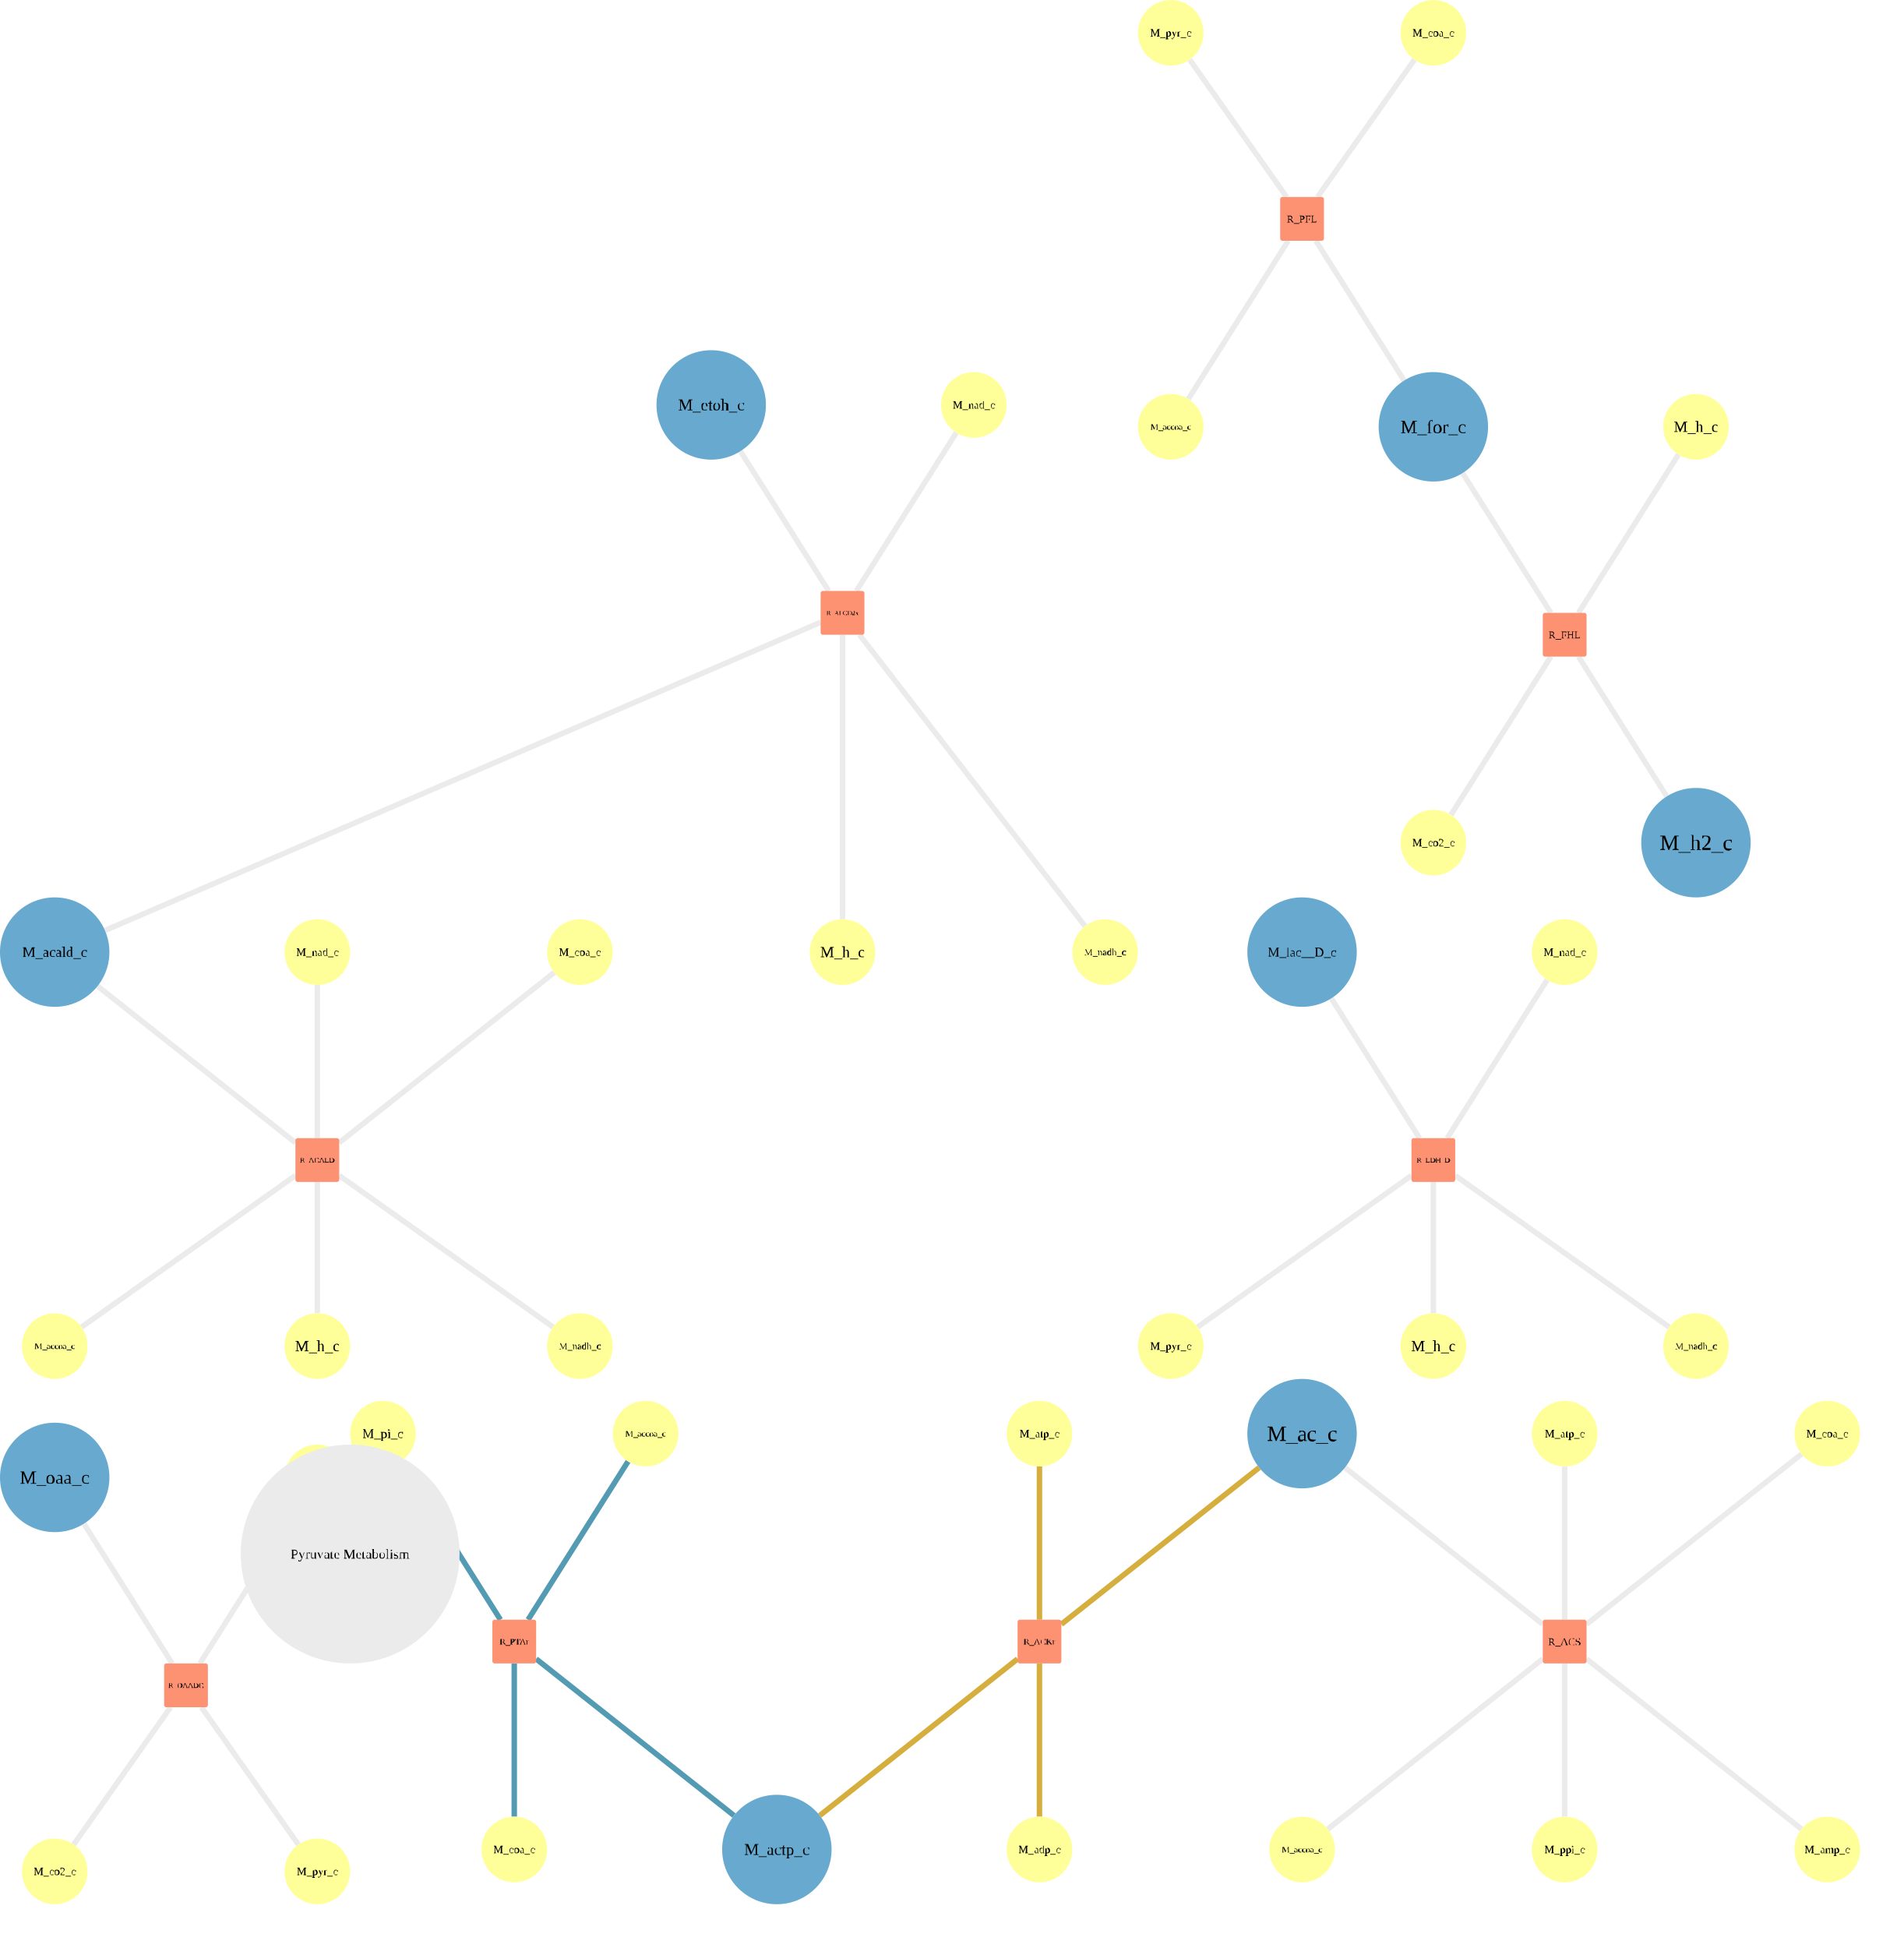
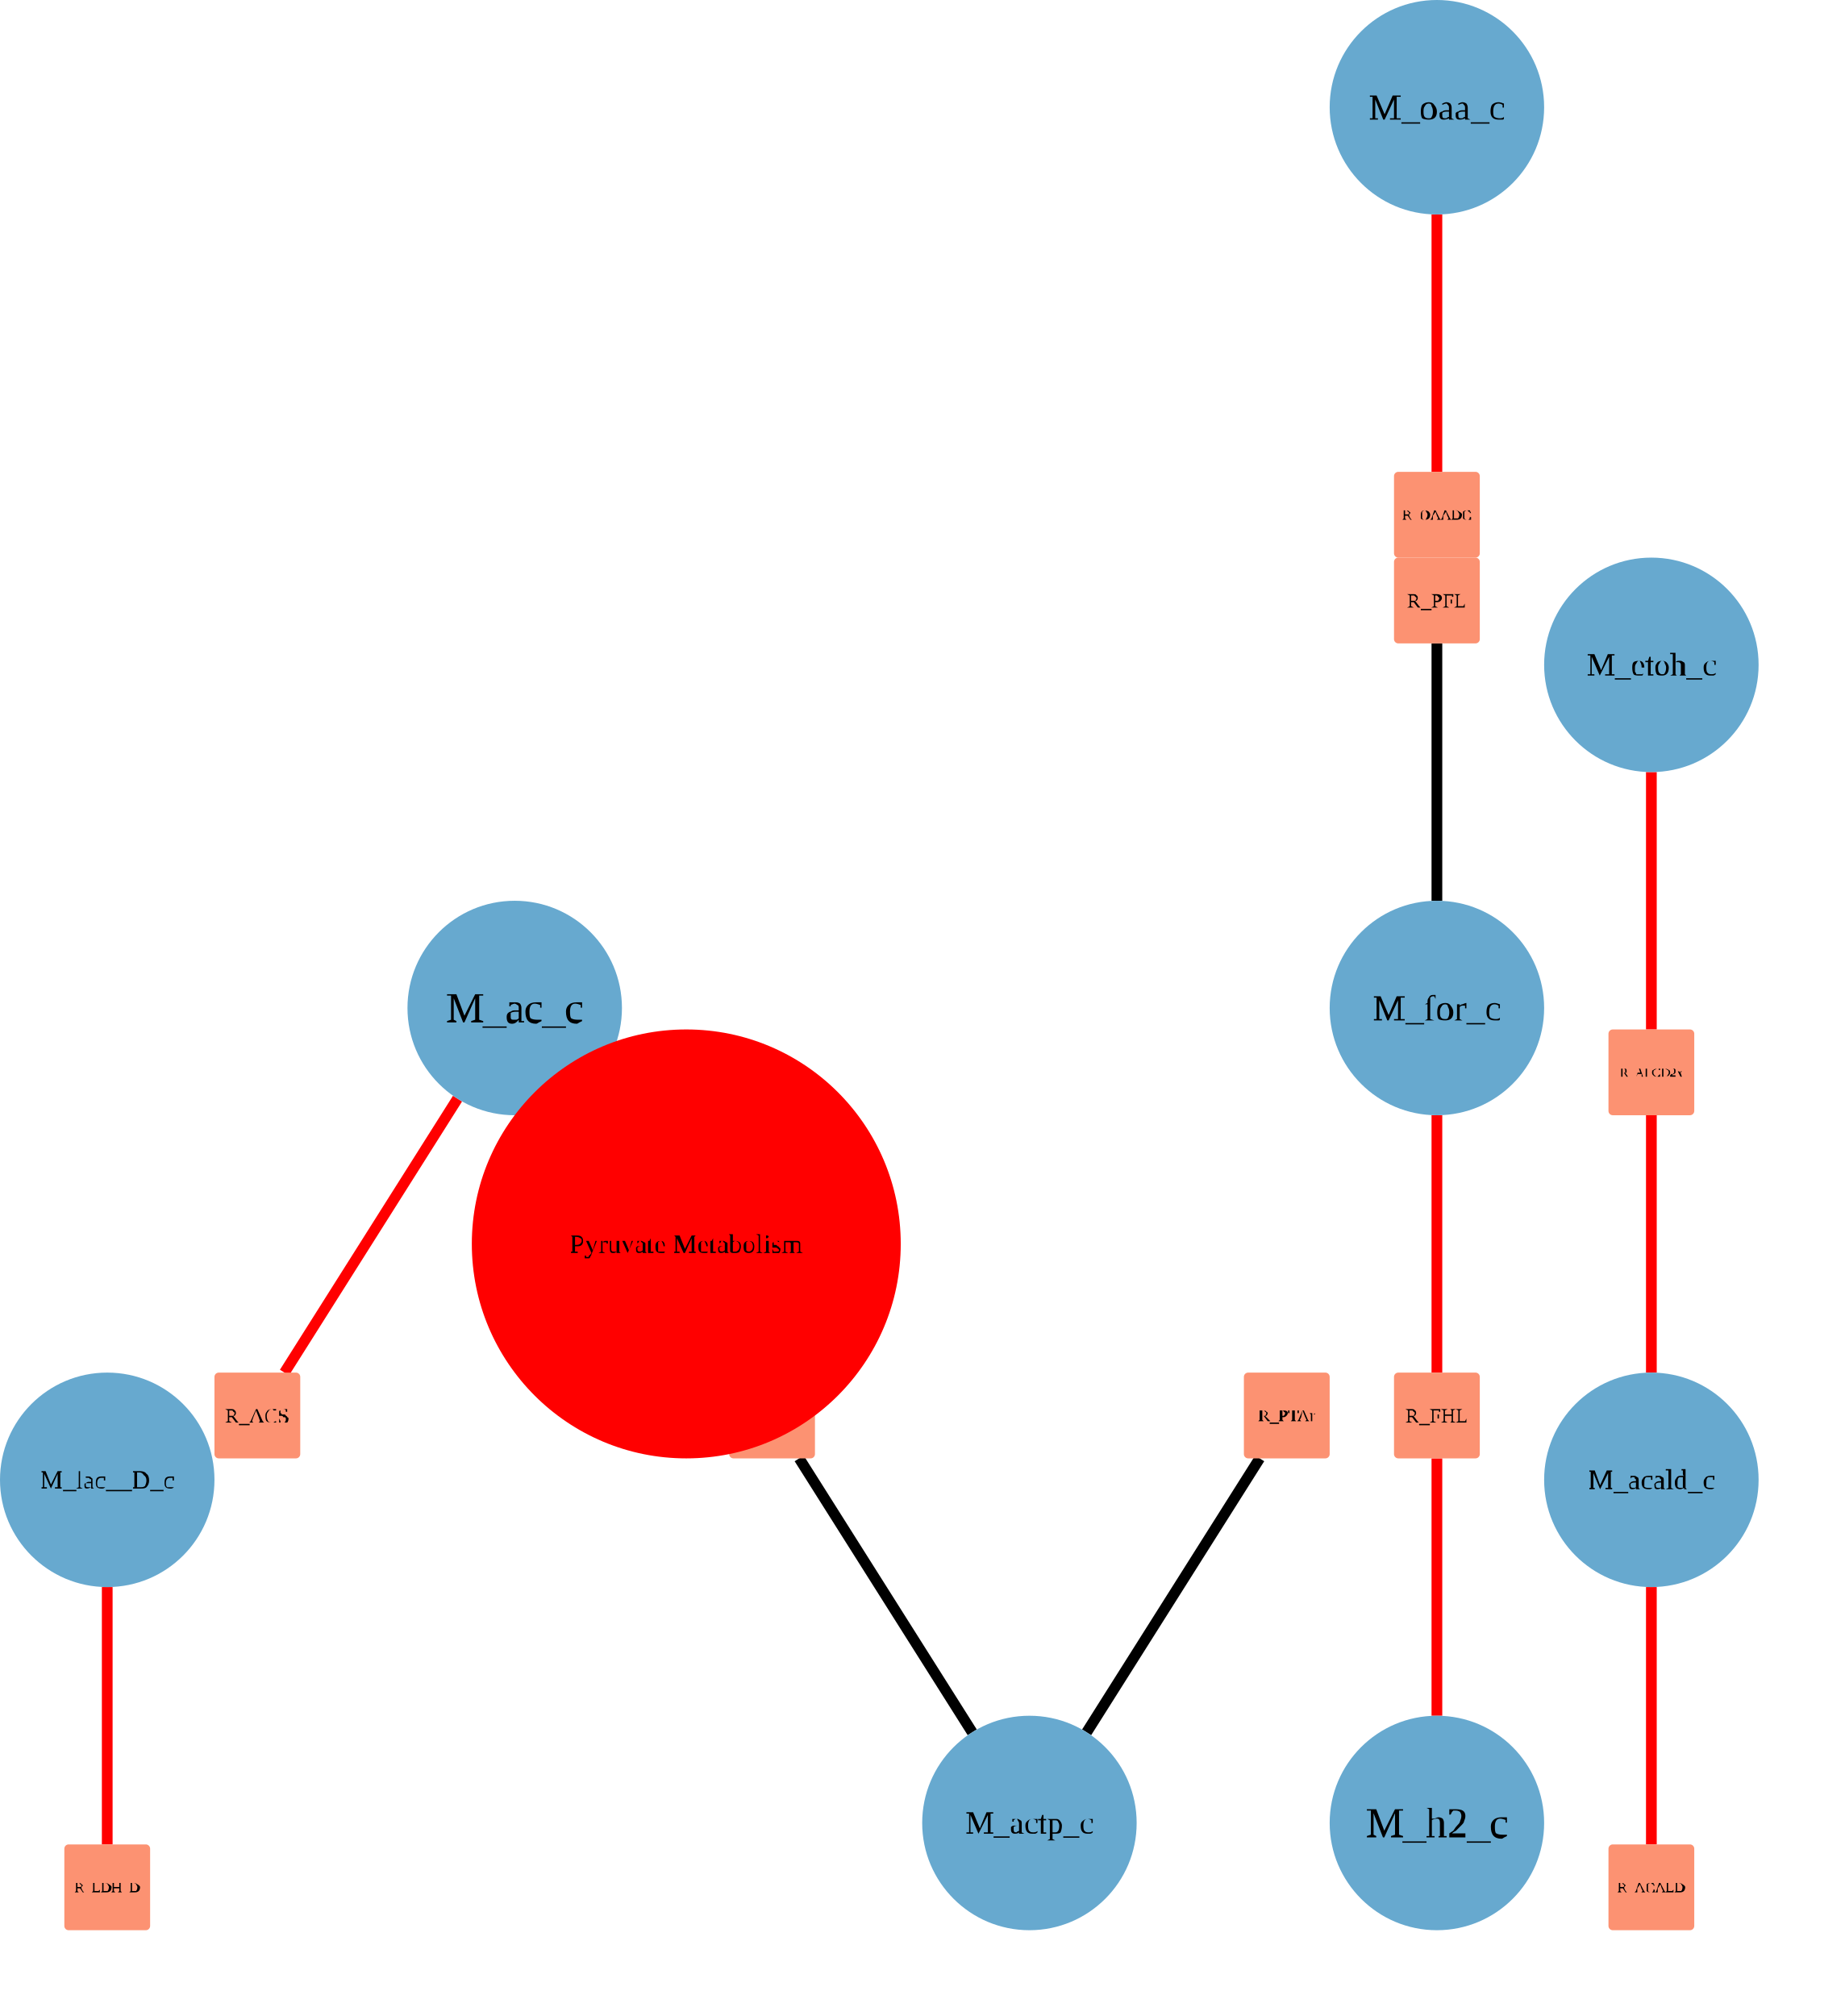
- <svg xmlns="http://www.w3.org/2000/svg" width="43.5" height="44.5" viewbox="0 0 53.5 54.5" version="1.1">
-   <rect width="43.5" height="44.5" fill="rgb(255,255,255)" />
-   <g desc="Graph" transform="translate(8,35.5) scale(1,-1)">
+ <svg xmlns="http://www.w3.org/2000/svg" width="21.5" height="23.5" viewbox="0 0 31.5 33.5" version="1.1">
+   <rect width="21.5" height="23.5" fill="rgb(255,255,255)" />
+   <g desc="Graph" transform="translate(8,14.5) scale(1,-1)">
    <g id="Edges" desc="This is the group of edges">
      <g id="0">
-         <path d="M 30.349,25.116 L 28.066,21.5" fill="none" stroke-width="0.125" stroke-opacity="1" stroke="rgb(235,235,235)" />
+         <path d="M 8.75,12 L 8.75,9" fill="none" stroke-width="0.125" stroke-opacity="1" stroke="rgb(255,0,0)" />
      </g>
      <g id="1">
-         <path d="M 27.434,20.5 L 25.151,16.884" fill="none" stroke-width="0.125" stroke-opacity="1" stroke="rgb(235,235,235)" />
+         <path d="M 1.316,-2.5 L 3.333,-5.693" fill="none" stroke-width="0.125" stroke-opacity="1" stroke="rgb(0,0,0)" />
      </g>
      <g id="2">
-         <path d="M 11.637,21 L 16.791,14.343" fill="none" stroke-width="0.125" stroke-opacity="1" stroke="rgb(235,235,235)" />
+         <path d="M 8.75,-2.5 L 8.75,-5.5" fill="none" stroke-width="0.125" stroke-opacity="1" stroke="rgb(255,0,0)" />
      </g>
      <g id="3">
-         <path d="M 13.85,25.616 L 11.566,22" fill="none" stroke-width="0.125" stroke-opacity="1" stroke="rgb(235,235,235)" />
+         <path d="M -6.75,-4 L -6.75,-7" fill="none" stroke-width="0.125" stroke-opacity="1" stroke="rgb(255,0,0)" />
      </g>
      <g id="4">
-         <path d="M 11.25,21 L 11.25,14.5" fill="none" stroke-width="0.125" stroke-opacity="1" stroke="rgb(235,235,235)" />
+         <path d="M 11.25,1.5 L 11.25,-1.5" fill="none" stroke-width="0.125" stroke-opacity="1" stroke="rgb(255,0,0)" />
      </g>
      <g id="5">
-         <path d="M 15.75,2 L 15.75,-1.5" fill="none" stroke-width="0.125" stroke-opacity="1" stroke="rgb(214,174,62)" />
+         <path d="M 8.75,7 L 8.75,4" fill="none" stroke-width="0.125" stroke-opacity="1" stroke="rgb(0,0,0)" />
      </g>
      <g id="6">
-         <path d="M 15.75,-2.5 L 15.75,-6" fill="none" stroke-width="0.125" stroke-opacity="1" stroke="rgb(214,174,62)" />
+         <path d="M 11.25,5.5 L 11.25,2.5" fill="none" stroke-width="0.125" stroke-opacity="1" stroke="rgb(255,0,0)" />
      </g>
      <g id="7">
-         <path d="M 25.25,8.646 L 30.138,5.184" fill="none" stroke-width="0.125" stroke-opacity="1" stroke="rgb(235,235,235)" />
+         <path d="M -2.667,1.693 L -4.684,-1.5" fill="none" stroke-width="0.125" stroke-opacity="1" stroke="rgb(255,0,0)" />
      </g>
      <g id="8">
-         <path d="M 27.349,13.116 L 25.066,9.5" fill="none" stroke-width="0.125" stroke-opacity="1" stroke="rgb(235,235,235)" />
+         <path d="M 6.684,-2.5 L 4.667,-5.693" fill="none" stroke-width="0.125" stroke-opacity="1" stroke="rgb(0,0,0)" />
      </g>
      <g id="9">
-         <path d="M 24.75,8.5 L 24.75,5.5" fill="none" stroke-width="0.125" stroke-opacity="1" stroke="rgb(235,235,235)" />
+         <path d="M -1.333,1.693 L 0.684,-1.5" fill="none" stroke-width="0.125" stroke-opacity="1" stroke="rgb(0,0,0)" />
      </g>
      <g id="10">
-         <path d="M 24.25,8.646 L 19.362,5.184" fill="none" stroke-width="0.125" stroke-opacity="1" stroke="rgb(235,235,235)" />
+         <path d="M 11.25,-4 L 11.25,-7" fill="none" stroke-width="0.125" stroke-opacity="1" stroke="rgb(255,0,0)" />
      </g>
      <g id="11">
-         <path d="M 4.662,13.284 L -0.25,9.396" fill="none" stroke-width="0.125" stroke-opacity="1" stroke="rgb(235,235,235)" />
-       </g>
-       <g id="12">
-         <path d="M -0.25,8.646 L 4.638,5.184" fill="none" stroke-width="0.125" stroke-opacity="1" stroke="rgb(235,235,235)" />
-       </g>
-       <g id="13">
-         <path d="M -0.75,13 L -0.75,9.5" fill="none" stroke-width="0.125" stroke-opacity="1" stroke="rgb(235,235,235)" />
-       </g>
-       <g id="14">
-         <path d="M -0.75,8.5 L -0.75,5.5" fill="none" stroke-width="0.125" stroke-opacity="1" stroke="rgb(235,235,235)" />
-       </g>
-       <g id="15">
-         <path d="M -1.25,8.646 L -6.138,5.184" fill="none" stroke-width="0.125" stroke-opacity="1" stroke="rgb(235,235,235)" />
-       </g>
-       <g id="16">
-         <path d="M 28.25,-2.396 L 33.162,-6.284" fill="none" stroke-width="0.125" stroke-opacity="1" stroke="rgb(235,235,235)" />
-       </g>
-       <g id="17">
-         <path d="M 33.162,2.284 L 28.25,-1.604" fill="none" stroke-width="0.125" stroke-opacity="1" stroke="rgb(235,235,235)" />
-       </g>
-       <g id="18">
-         <path d="M 27.75,2 L 27.75,-1.5" fill="none" stroke-width="0.125" stroke-opacity="1" stroke="rgb(235,235,235)" />
-       </g>
-       <g id="19">
-         <path d="M 27.75,-2.5 L 27.75,-6" fill="none" stroke-width="0.125" stroke-opacity="1" stroke="rgb(235,235,235)" />
-       </g>
-       <g id="20">
-         <path d="M 10.75,21.285 L -5.602,14.244" fill="none" stroke-width="0.125" stroke-opacity="1" stroke="rgb(235,235,235)" />
-       </g>
-       <g id="21">
-         <path d="M 22.73,1.974 L 27.25,-1.604" fill="none" stroke-width="0.125" stroke-opacity="1" stroke="rgb(235,235,235)" />
-       </g>
-       <g id="22">
-         <path d="M 20.77,1.974 L 16.25,-1.604" fill="none" stroke-width="0.125" stroke-opacity="1" stroke="rgb(214,174,62)" />
-       </g>
-       <g id="23">
-         <path d="M 4.25,-2.396 L 8.77,-5.974" fill="none" stroke-width="0.125" stroke-opacity="1" stroke="rgb(83,154,179)" />
-       </g>
-       <g id="24">
-         <path d="M 6.35,2.116 L 4.066,-1.5" fill="none" stroke-width="0.125" stroke-opacity="1" stroke="rgb(83,154,179)" />
-       </g>
-       <g id="25">
-         <path d="M -5.77,12.974 L -1.25,9.396" fill="none" stroke-width="0.125" stroke-opacity="1" stroke="rgb(235,235,235)" />
-       </g>
-       <g id="26">
-         <path d="M 25.418,24.693 L 27.434,21.5" fill="none" stroke-width="0.125" stroke-opacity="1" stroke="rgb(235,235,235)" />
-       </g>
-       <g id="27">
-         <path d="M 28.066,20.5 L 30.082,17.307" fill="none" stroke-width="0.125" stroke-opacity="1" stroke="rgb(235,235,235)" />
-       </g>
-       <g id="28">
-         <path d="M -1.15,1.116 L -3.434,-2.5" fill="none" stroke-width="0.125" stroke-opacity="1" stroke="rgb(235,235,235)" />
-       </g>
-       <g id="29">
-         <path d="M 22.418,12.693 L 24.434,9.5" fill="none" stroke-width="0.125" stroke-opacity="1" stroke="rgb(235,235,235)" />
-       </g>
-       <g id="30">
-         <path d="M 24.317,34.137 L 22.103,31" fill="none" stroke-width="0.125" stroke-opacity="1" stroke="rgb(235,235,235)" />
-       </g>
-       <g id="31">
-         <path d="M 22.066,30 L 24.082,26.807" fill="none" stroke-width="0.125" stroke-opacity="1" stroke="rgb(235,235,235)" />
-       </g>
-       <g id="32">
-         <path d="M -6.083,0.693 L -4.066,-2.5" fill="none" stroke-width="0.125" stroke-opacity="1" stroke="rgb(235,235,235)" />
-       </g>
-       <g id="33">
-         <path d="M 8.917,25.193 L 10.934,22" fill="none" stroke-width="0.125" stroke-opacity="1" stroke="rgb(235,235,235)" />
-       </g>
-       <g id="34">
-         <path d="M 1.15,2.116 L 3.434,-1.5" fill="none" stroke-width="0.125" stroke-opacity="1" stroke="rgb(83,154,179)" />
-       </g>
-       <g id="35">
-         <path d="M 3.75,-2.5 L 3.75,-6" fill="none" stroke-width="0.125" stroke-opacity="1" stroke="rgb(83,154,179)" />
-       </g>
-       <g id="36">
-         <path d="M 19.183,34.137 L 21.397,31" fill="none" stroke-width="0.125" stroke-opacity="1" stroke="rgb(235,235,235)" />
-       </g>
-       <g id="37">
-         <path d="M 21.434,30 L 19.151,26.384" fill="none" stroke-width="0.125" stroke-opacity="1" stroke="rgb(235,235,235)" />
-       </g>
-       <g id="38">
-         <path d="M -3.397,-3.5 L -1.183,-6.637" fill="none" stroke-width="0.125" stroke-opacity="1" stroke="rgb(235,235,235)" />
-       </g>
-       <g id="39">
-         <path d="M 15.25,-2.396 L 10.73,-5.974" fill="none" stroke-width="0.125" stroke-opacity="1" stroke="rgb(214,174,62)" />
-       </g>
-       <g id="40">
-         <path d="M -4.103,-3.5 L -6.317,-6.637" fill="none" stroke-width="0.125" stroke-opacity="1" stroke="rgb(235,235,235)" />
-       </g>
-       <g id="41">
-         <path d="M 27.25,-2.396 L 22.338,-6.284" fill="none" stroke-width="0.125" stroke-opacity="1" stroke="rgb(235,235,235)" />
+         <path d="M 8.75,1.5 L 8.75,-1.5" fill="none" stroke-width="0.125" stroke-opacity="1" stroke="rgb(255,0,0)" />
      </g>
    </g>
    <g id="Nodes" desc="This is the group of nodes">
      <g id="0">
-         <ellipse cx="18.75" cy="25.75" rx="0.75" ry="0.75" fill="rgb(255,255,153)" fill-opacity="1" />
-         <text x="18.75" y="-25.683" font-size="0.2" text-anchor="middle" transform="scale(1,-1)" stroke-width="0" fill="rgb(0,0,0)" fill-opacity="1">M_accoa_c</text>
+         <ellipse cx="11.25" cy="-2.75" rx="1.25" ry="1.25" fill="rgb(103,169,207)" fill-opacity="1" />
+         <text x="11.25" y="2.861" font-size="0.333" text-anchor="middle" transform="scale(1,-1)" stroke-width="0" fill="rgb(0,0,0)" fill-opacity="1">M_acald_c</text>
      </g>
      <g id="1">
-         <ellipse cx="18.75" cy="34.75" rx="0.75" ry="0.75" fill="rgb(255,255,153)" fill-opacity="1" />
-         <text x="18.75" y="-34.664" font-size="0.257" text-anchor="middle" transform="scale(1,-1)" stroke-width="0" fill="rgb(0,0,0)" fill-opacity="1">M_pyr_c</text>
+         <ellipse cx="8.75" cy="13.25" rx="1.25" ry="1.25" fill="rgb(103,169,207)" fill-opacity="1" />
+         <text x="8.75" y="-13.107" font-size="0.429" text-anchor="middle" transform="scale(1,-1)" stroke-width="0" fill="rgb(0,0,0)" fill-opacity="1">M_oaa_c</text>
      </g>
      <g id="2">
-         <ellipse cx="0.75" cy="2.75" rx="0.75" ry="0.75" fill="rgb(255,255,153)" fill-opacity="1" />
-         <text x="0.75" y="-2.65" font-size="0.3" text-anchor="middle" transform="scale(1,-1)" stroke-width="0" fill="rgb(0,0,0)" fill-opacity="1">M_pi_c</text>
+         <rect x="10.75" y="-8" width="1" height="1" rx="0.05" ry="0.05" fill="rgb(252,146,114)" fill-opacity="1" />
+         <text x="11.25" y="7.557" font-size="0.171" text-anchor="middle" transform="scale(1,-1)" stroke-width="0" fill="rgb(0,0,0)" fill-opacity="1">R_ACALD</text>
      </g>
      <g id="3">
-         <ellipse cx="8.25" cy="26.25" rx="1.25" ry="1.25" fill="rgb(103,169,207)" fill-opacity="1" />
-         <text x="8.25" y="-26.125" font-size="0.375" text-anchor="middle" transform="scale(1,-1)" stroke-width="0" fill="rgb(0,0,0)" fill-opacity="1">M_etoh_c</text>
+         <rect x="-5.5" y="-2.5" width="1" height="1" rx="0.05" ry="0.05" fill="rgb(252,146,114)" fill-opacity="1" />
+         <text x="-5" y="2.08" font-size="0.24" text-anchor="middle" transform="scale(1,-1)" stroke-width="0" fill="rgb(0,0,0)" fill-opacity="1">R_ACS</text>
      </g>
      <g id="4">
-         <ellipse cx="6.75" cy="2.75" rx="0.75" ry="0.75" fill="rgb(255,255,153)" fill-opacity="1" />
-         <text x="6.75" y="-2.683" font-size="0.2" text-anchor="middle" transform="scale(1,-1)" stroke-width="0" fill="rgb(0,0,0)" fill-opacity="1">M_accoa_c</text>
+         <ellipse cx="8.75" cy="-6.75" rx="1.25" ry="1.25" fill="rgb(103,169,207)" fill-opacity="1" />
+         <text x="8.75" y="6.917" font-size="0.5" text-anchor="middle" transform="scale(1,-1)" stroke-width="0" fill="rgb(0,0,0)" fill-opacity="1">M_h2_c</text>
      </g>
      <g id="5">
-         <ellipse cx="-6.75" cy="1.75" rx="1.25" ry="1.25" fill="rgb(103,169,207)" fill-opacity="1" />
-         <text x="-6.75" y="-1.607" font-size="0.429" text-anchor="middle" transform="scale(1,-1)" stroke-width="0" fill="rgb(0,0,0)" fill-opacity="1">M_oaa_c</text>
+         <ellipse cx="-6.75" cy="-2.75" rx="1.25" ry="1.25" fill="rgb(103,169,207)" fill-opacity="1" />
+         <text x="-6.75" y="2.85" font-size="0.3" text-anchor="middle" transform="scale(1,-1)" stroke-width="0" fill="rgb(0,0,0)" fill-opacity="1">M_lac__D_c</text>
      </g>
      <g id="6">
-         <rect x="21.25" y="30" width="1" height="1" rx="0.05" ry="0.05" fill="rgb(252,146,114)" fill-opacity="1" />
-         <text x="21.75" y="-30.42" font-size="0.24" text-anchor="middle" transform="scale(1,-1)" stroke-width="0" fill="rgb(0,0,0)" fill-opacity="1">R_PFL</text>
+         <ellipse cx="-2" cy="2.75" rx="1.25" ry="1.25" fill="rgb(103,169,207)" fill-opacity="1" />
+         <text x="-2" y="-2.583" font-size="0.5" text-anchor="middle" transform="scale(1,-1)" stroke-width="0" fill="rgb(0,0,0)" fill-opacity="1">M_ac_c</text>
      </g>
      <g id="7">
-         <ellipse cx="24.75" cy="25.75" rx="1.25" ry="1.25" fill="rgb(103,169,207)" fill-opacity="1" />
-         <text x="24.75" y="-25.607" font-size="0.429" text-anchor="middle" transform="scale(1,-1)" stroke-width="0" fill="rgb(0,0,0)" fill-opacity="1">M_for_c</text>
+         <ellipse cx="11.25" cy="6.75" rx="1.25" ry="1.25" fill="rgb(103,169,207)" fill-opacity="1" />
+         <text x="11.25" y="-6.625" font-size="0.375" text-anchor="middle" transform="scale(1,-1)" stroke-width="0" fill="rgb(0,0,0)" fill-opacity="1">M_etoh_c</text>
      </g>
      <g id="8">
-         <ellipse cx="21.75" cy="2.75" rx="1.25" ry="1.25" fill="rgb(103,169,207)" fill-opacity="1" />
-         <text x="21.75" y="-2.583" font-size="0.5" text-anchor="middle" transform="scale(1,-1)" stroke-width="0" fill="rgb(0,0,0)" fill-opacity="1">M_ac_c</text>
+         <ellipse cx="8.75" cy="2.75" rx="1.25" ry="1.25" fill="rgb(103,169,207)" fill-opacity="1" />
+         <text x="8.75" y="-2.607" font-size="0.429" text-anchor="middle" transform="scale(1,-1)" stroke-width="0" fill="rgb(0,0,0)" fill-opacity="1">M_for_c</text>
      </g>
      <g id="9">
-         <rect x="15.25" y="-2.5" width="1" height="1" rx="0.05" ry="0.05" fill="rgb(252,146,114)" fill-opacity="1" />
-         <text x="15.75" y="2.067" font-size="0.2" text-anchor="middle" transform="scale(1,-1)" stroke-width="0" fill="rgb(0,0,0)" fill-opacity="1">R_ACKr</text>
+         <rect x="0.5" y="-2.5" width="1" height="1" rx="0.05" ry="0.05" fill="rgb(252,146,114)" fill-opacity="1" />
+         <text x="1" y="2.067" font-size="0.2" text-anchor="middle" transform="scale(1,-1)" stroke-width="0" fill="rgb(0,0,0)" fill-opacity="1">R_ACKr</text>
      </g>
      <g id="10">
-         <ellipse cx="24.75" cy="16.25" rx="0.75" ry="0.75" fill="rgb(255,255,153)" fill-opacity="1" />
-         <text x="24.75" y="-16.164" font-size="0.257" text-anchor="middle" transform="scale(1,-1)" stroke-width="0" fill="rgb(0,0,0)" fill-opacity="1">M_co2_c</text>
+         <ellipse cx="4" cy="-6.75" rx="1.25" ry="1.25" fill="rgb(103,169,207)" fill-opacity="1" />
+         <text x="4" y="6.875" font-size="0.375" text-anchor="middle" transform="scale(1,-1)" stroke-width="0" fill="rgb(0,0,0)" fill-opacity="1">M_actp_c</text>
      </g>
      <g id="11">
-         <ellipse cx="-6.75" cy="13.75" rx="1.25" ry="1.25" fill="rgb(103,169,207)" fill-opacity="1" />
-         <text x="-6.75" y="-13.639" font-size="0.333" text-anchor="middle" transform="scale(1,-1)" stroke-width="0" fill="rgb(0,0,0)" fill-opacity="1">M_acald_c</text>
+         <rect x="8.25" y="-2.5" width="1" height="1" rx="0.05" ry="0.05" fill="rgb(252,146,114)" fill-opacity="1" />
+         <text x="8.75" y="2.08" font-size="0.24" text-anchor="middle" transform="scale(1,-1)" stroke-width="0" fill="rgb(0,0,0)" fill-opacity="1">R_FHL</text>
      </g>
      <g id="12">
-         <rect x="-4.25" y="-3.5" width="1" height="1" rx="0.05" ry="0.05" fill="rgb(252,146,114)" fill-opacity="1" />
-         <text x="-3.75" y="3.057" font-size="0.171" text-anchor="middle" transform="scale(1,-1)" stroke-width="0" fill="rgb(0,0,0)" fill-opacity="1">R_OAADC</text>
+         <rect x="8.25" y="8" width="1" height="1" rx="0.05" ry="0.05" fill="rgb(252,146,114)" fill-opacity="1" />
+         <text x="8.75" y="-8.443" font-size="0.171" text-anchor="middle" transform="scale(1,-1)" stroke-width="0" fill="rgb(0,0,0)" fill-opacity="1">R_OAADC</text>
      </g>
      <g id="13">
-         <ellipse cx="-6.75" cy="4.75" rx="0.75" ry="0.75" fill="rgb(255,255,153)" fill-opacity="1" />
-         <text x="-6.75" y="-4.683" font-size="0.2" text-anchor="middle" transform="scale(1,-1)" stroke-width="0" fill="rgb(0,0,0)" fill-opacity="1">M_accoa_c</text>
+         <rect x="8.25" y="7" width="1" height="1" rx="0.05" ry="0.05" fill="rgb(252,146,114)" fill-opacity="1" />
+         <text x="8.75" y="-7.42" font-size="0.24" text-anchor="middle" transform="scale(1,-1)" stroke-width="0" fill="rgb(0,0,0)" fill-opacity="1">R_PFL</text>
      </g>
      <g id="14">
-         <rect x="27.25" y="-2.5" width="1" height="1" rx="0.05" ry="0.05" fill="rgb(252,146,114)" fill-opacity="1" />
-         <text x="27.75" y="2.08" font-size="0.24" text-anchor="middle" transform="scale(1,-1)" stroke-width="0" fill="rgb(0,0,0)" fill-opacity="1">R_ACS</text>
+         <rect x="-7.25" y="-8" width="1" height="1" rx="0.05" ry="0.05" fill="rgb(252,146,114)" fill-opacity="1" />
+         <text x="-6.75" y="7.557" font-size="0.171" text-anchor="middle" transform="scale(1,-1)" stroke-width="0" fill="rgb(0,0,0)" fill-opacity="1">R_LDH_D</text>
      </g>
      <g id="15">
-         <ellipse cx="15.75" cy="2.75" rx="0.75" ry="0.75" fill="rgb(255,255,153)" fill-opacity="1" />
-         <text x="15.75" y="-2.664" font-size="0.257" text-anchor="middle" transform="scale(1,-1)" stroke-width="0" fill="rgb(0,0,0)" fill-opacity="1">M_atp_c</text>
+         <rect x="10.75" y="1.5" width="1" height="1" rx="0.05" ry="0.05" fill="rgb(252,146,114)" fill-opacity="1" />
+         <text x="11.25" y="-1.95" font-size="0.15" text-anchor="middle" transform="scale(1,-1)" stroke-width="0" fill="rgb(0,0,0)" fill-opacity="1">R_ALCD2x</text>
      </g>
      <g id="16">
-         <ellipse cx="-6.75" cy="-7.25" rx="0.75" ry="0.75" fill="rgb(255,255,153)" fill-opacity="1" />
-         <text x="-6.75" y="7.336" font-size="0.257" text-anchor="middle" transform="scale(1,-1)" stroke-width="0" fill="rgb(0,0,0)" fill-opacity="1">M_co2_c</text>
+         <rect x="6.5" y="-2.5" width="1" height="1" rx="0.05" ry="0.05" fill="rgb(252,146,114)" fill-opacity="1" />
+         <text x="7" y="2.067" font-size="0.2" text-anchor="middle" transform="scale(1,-1)" stroke-width="0" fill="rgb(0,0,0)" fill-opacity="1">R_PTAr</text>
      </g>
      <g id="17">
-         <ellipse cx="3.75" cy="-6.75" rx="0.75" ry="0.75" fill="rgb(255,255,153)" fill-opacity="1" />
-         <text x="3.75" y="6.836" font-size="0.257" text-anchor="middle" transform="scale(1,-1)" stroke-width="0" fill="rgb(0,0,0)" fill-opacity="1">M_coa_c</text>
-       </g>
-       <g id="18">
-         <ellipse cx="30.75" cy="25.75" rx="0.75" ry="0.75" fill="rgb(255,255,153)" fill-opacity="1" />
-         <text x="30.75" y="-25.63" font-size="0.36" text-anchor="middle" transform="scale(1,-1)" stroke-width="0" fill="rgb(0,0,0)" fill-opacity="1">M_h_c</text>
-       </g>
-       <g id="19">
-         <ellipse cx="21.75" cy="13.75" rx="1.25" ry="1.25" fill="rgb(103,169,207)" fill-opacity="1" />
-         <text x="21.75" y="-13.65" font-size="0.3" text-anchor="middle" transform="scale(1,-1)" stroke-width="0" fill="rgb(0,0,0)" fill-opacity="1">M_lac__D_c</text>
-       </g>
-       <g id="20">
-         <rect x="10.75" y="21" width="1" height="1" rx="0.05" ry="0.05" fill="rgb(252,146,114)" fill-opacity="1" />
-         <text x="11.25" y="-21.45" font-size="0.15" text-anchor="middle" transform="scale(1,-1)" stroke-width="0" fill="rgb(0,0,0)" fill-opacity="1">R_ALCD2x</text>
-       </g>
-       <g id="21">
-         <ellipse cx="21.75" cy="-6.75" rx="0.75" ry="0.75" fill="rgb(255,255,153)" fill-opacity="1" />
-         <text x="21.75" y="6.817" font-size="0.2" text-anchor="middle" transform="scale(1,-1)" stroke-width="0" fill="rgb(0,0,0)" fill-opacity="1">M_accoa_c</text>
-       </g>
-       <g id="22">
-         <ellipse cx="24.75" cy="34.75" rx="0.75" ry="0.75" fill="rgb(255,255,153)" fill-opacity="1" />
-         <text x="24.75" y="-34.664" font-size="0.257" text-anchor="middle" transform="scale(1,-1)" stroke-width="0" fill="rgb(0,0,0)" fill-opacity="1">M_coa_c</text>
-       </g>
-       <g id="23">
-         <ellipse cx="-0.75" cy="-7.25" rx="0.75" ry="0.75" fill="rgb(255,255,153)" fill-opacity="1" />
-         <text x="-0.75" y="7.336" font-size="0.257" text-anchor="middle" transform="scale(1,-1)" stroke-width="0" fill="rgb(0,0,0)" fill-opacity="1">M_pyr_c</text>
-       </g>
-       <g id="24">
-         <ellipse cx="9.75" cy="-6.75" rx="1.25" ry="1.25" fill="rgb(103,169,207)" fill-opacity="1" />
-         <text x="9.75" y="6.875" font-size="0.375" text-anchor="middle" transform="scale(1,-1)" stroke-width="0" fill="rgb(0,0,0)" fill-opacity="1">M_actp_c</text>
-       </g>
-       <g id="25">
-         <ellipse cx="-0.75" cy="1.75" rx="0.75" ry="0.75" fill="rgb(255,255,153)" fill-opacity="1" />
-         <text x="-0.75" y="-1.63" font-size="0.36" text-anchor="middle" transform="scale(1,-1)" stroke-width="0" fill="rgb(0,0,0)" fill-opacity="1">M_h_c</text>
-       </g>
-       <g id="26">
-         <ellipse cx="27.75" cy="-6.75" rx="0.75" ry="0.75" fill="rgb(255,255,153)" fill-opacity="1" />
-         <text x="27.75" y="6.836" font-size="0.257" text-anchor="middle" transform="scale(1,-1)" stroke-width="0" fill="rgb(0,0,0)" fill-opacity="1">M_ppi_c</text>
-       </g>
-       <g id="27">
-         <rect x="24.25" y="8.5" width="1" height="1" rx="0.05" ry="0.05" fill="rgb(252,146,114)" fill-opacity="1" />
-         <text x="24.75" y="-8.943" font-size="0.171" text-anchor="middle" transform="scale(1,-1)" stroke-width="0" fill="rgb(0,0,0)" fill-opacity="1">R_LDH_D</text>
-       </g>
-       <g id="28">
-         <ellipse cx="27.75" cy="2.75" rx="0.75" ry="0.75" fill="rgb(255,255,153)" fill-opacity="1" />
-         <text x="27.75" y="-2.664" font-size="0.257" text-anchor="middle" transform="scale(1,-1)" stroke-width="0" fill="rgb(0,0,0)" fill-opacity="1">M_atp_c</text>
-       </g>
-       <g id="29">
-         <rect x="27.25" y="20.5" width="1" height="1" rx="0.05" ry="0.05" fill="rgb(252,146,114)" fill-opacity="1" />
-         <text x="27.75" y="-20.92" font-size="0.24" text-anchor="middle" transform="scale(1,-1)" stroke-width="0" fill="rgb(0,0,0)" fill-opacity="1">R_FHL</text>
-       </g>
-       <g id="30">
-         <ellipse cx="33.75" cy="2.75" rx="0.75" ry="0.75" fill="rgb(255,255,153)" fill-opacity="1" />
-         <text x="33.75" y="-2.664" font-size="0.257" text-anchor="middle" transform="scale(1,-1)" stroke-width="0" fill="rgb(0,0,0)" fill-opacity="1">M_coa_c</text>
-       </g>
-       <g id="31">
-         <ellipse cx="33.75" cy="-6.75" rx="0.75" ry="0.75" fill="rgb(255,255,153)" fill-opacity="1" />
-         <text x="33.75" y="6.836" font-size="0.257" text-anchor="middle" transform="scale(1,-1)" stroke-width="0" fill="rgb(0,0,0)" fill-opacity="1">M_amp_c</text>
-       </g>
-       <g id="32">
-         <ellipse cx="-0.75" cy="4.75" rx="0.75" ry="0.75" fill="rgb(255,255,153)" fill-opacity="1" />
-         <text x="-0.75" y="-4.63" font-size="0.36" text-anchor="middle" transform="scale(1,-1)" stroke-width="0" fill="rgb(0,0,0)" fill-opacity="1">M_h_c</text>
-       </g>
-       <g id="33">
-         <ellipse cx="-0.75" cy="13.75" rx="0.75" ry="0.75" fill="rgb(255,255,153)" fill-opacity="1" />
-         <text x="-0.75" y="-13.664" font-size="0.257" text-anchor="middle" transform="scale(1,-1)" stroke-width="0" fill="rgb(0,0,0)" fill-opacity="1">M_nad_c</text>
-       </g>
-       <g id="34">
-         <ellipse cx="5.25" cy="4.75" rx="0.75" ry="0.75" fill="rgb(255,255,153)" fill-opacity="1" />
-         <text x="5.25" y="-4.675" font-size="0.225" text-anchor="middle" transform="scale(1,-1)" stroke-width="0" fill="rgb(0,0,0)" fill-opacity="1">M_nadh_c</text>
-       </g>
-       <g id="35">
-         <rect x="3.25" y="-2.5" width="1" height="1" rx="0.05" ry="0.05" fill="rgb(252,146,114)" fill-opacity="1" />
-         <text x="3.75" y="2.067" font-size="0.2" text-anchor="middle" transform="scale(1,-1)" stroke-width="0" fill="rgb(0,0,0)" fill-opacity="1">R_PTAr</text>
-       </g>
-       <g id="36">
-         <ellipse cx="5.25" cy="13.75" rx="0.75" ry="0.75" fill="rgb(255,255,153)" fill-opacity="1" />
-         <text x="5.25" y="-13.664" font-size="0.257" text-anchor="middle" transform="scale(1,-1)" stroke-width="0" fill="rgb(0,0,0)" fill-opacity="1">M_coa_c</text>
-       </g>
-       <g id="37">
-         <ellipse cx="18.75" cy="4.75" rx="0.75" ry="0.75" fill="rgb(255,255,153)" fill-opacity="1" />
-         <text x="18.75" y="-4.664" font-size="0.257" text-anchor="middle" transform="scale(1,-1)" stroke-width="0" fill="rgb(0,0,0)" fill-opacity="1">M_pyr_c</text>
-       </g>
-       <g id="38">
-         <ellipse cx="24.75" cy="4.75" rx="0.75" ry="0.75" fill="rgb(255,255,153)" fill-opacity="1" />
-         <text x="24.75" y="-4.63" font-size="0.36" text-anchor="middle" transform="scale(1,-1)" stroke-width="0" fill="rgb(0,0,0)" fill-opacity="1">M_h_c</text>
-       </g>
-       <g id="39">
-         <ellipse cx="27.75" cy="13.75" rx="0.75" ry="0.75" fill="rgb(255,255,153)" fill-opacity="1" />
-         <text x="27.75" y="-13.664" font-size="0.257" text-anchor="middle" transform="scale(1,-1)" stroke-width="0" fill="rgb(0,0,0)" fill-opacity="1">M_nad_c</text>
-       </g>
-       <g id="40">
-         <ellipse cx="30.75" cy="4.75" rx="0.75" ry="0.75" fill="rgb(255,255,153)" fill-opacity="1" />
-         <text x="30.75" y="-4.675" font-size="0.225" text-anchor="middle" transform="scale(1,-1)" stroke-width="0" fill="rgb(0,0,0)" fill-opacity="1">M_nadh_c</text>
-       </g>
-       <g id="41">
-         <ellipse cx="30.75" cy="16.25" rx="1.25" ry="1.25" fill="rgb(103,169,207)" fill-opacity="1" />
-         <text x="30.75" y="-16.083" font-size="0.5" text-anchor="middle" transform="scale(1,-1)" stroke-width="0" fill="rgb(0,0,0)" fill-opacity="1">M_h2_c</text>
-       </g>
-       <g id="42">
-         <ellipse cx="15.75" cy="-6.75" rx="0.75" ry="0.75" fill="rgb(255,255,153)" fill-opacity="1" />
-         <text x="15.75" y="6.836" font-size="0.257" text-anchor="middle" transform="scale(1,-1)" stroke-width="0" fill="rgb(0,0,0)" fill-opacity="1">M_adp_c</text>
-       </g>
-       <g id="43">
-         <ellipse cx="11.25" cy="13.75" rx="0.75" ry="0.75" fill="rgb(255,255,153)" fill-opacity="1" />
-         <text x="11.25" y="-13.63" font-size="0.36" text-anchor="middle" transform="scale(1,-1)" stroke-width="0" fill="rgb(0,0,0)" fill-opacity="1">M_h_c</text>
-       </g>
-       <g id="44">
-         <ellipse cx="14.25" cy="26.25" rx="0.75" ry="0.75" fill="rgb(255,255,153)" fill-opacity="1" />
-         <text x="14.25" y="-26.164" font-size="0.257" text-anchor="middle" transform="scale(1,-1)" stroke-width="0" fill="rgb(0,0,0)" fill-opacity="1">M_nad_c</text>
-       </g>
-       <g id="45">
-         <rect x="-1.25" y="8.5" width="1" height="1" rx="0.05" ry="0.05" fill="rgb(252,146,114)" fill-opacity="1" />
-         <text x="-0.75" y="-8.943" font-size="0.171" text-anchor="middle" transform="scale(1,-1)" stroke-width="0" fill="rgb(0,0,0)" fill-opacity="1">R_ACALD</text>
-       </g>
-       <g id="46">
-         <ellipse cx="17.25" cy="13.75" rx="0.75" ry="0.75" fill="rgb(255,255,153)" fill-opacity="1" />
-         <text x="17.25" y="-13.675" font-size="0.225" text-anchor="middle" transform="scale(1,-1)" stroke-width="0" fill="rgb(0,0,0)" fill-opacity="1">M_nadh_c</text>
-       </g>
-       <g id="47">
-         <ellipse cx="0" cy="0" rx="2.5" ry="2.5" fill="rgb(235,235,235)" fill-opacity="1" />
+         <ellipse cx="0" cy="0" rx="2.5" ry="2.5" fill="rgb(255,0,0)" fill-opacity="1" />
        <text x="0" y="0.105" font-size="0.316" text-anchor="middle" transform="scale(1,-1)" stroke-width="0" fill="rgb(0,0,0)" fill-opacity="1">Pyruvate Metabolism</text>
      </g>
    </g>
  </g>
</svg>
